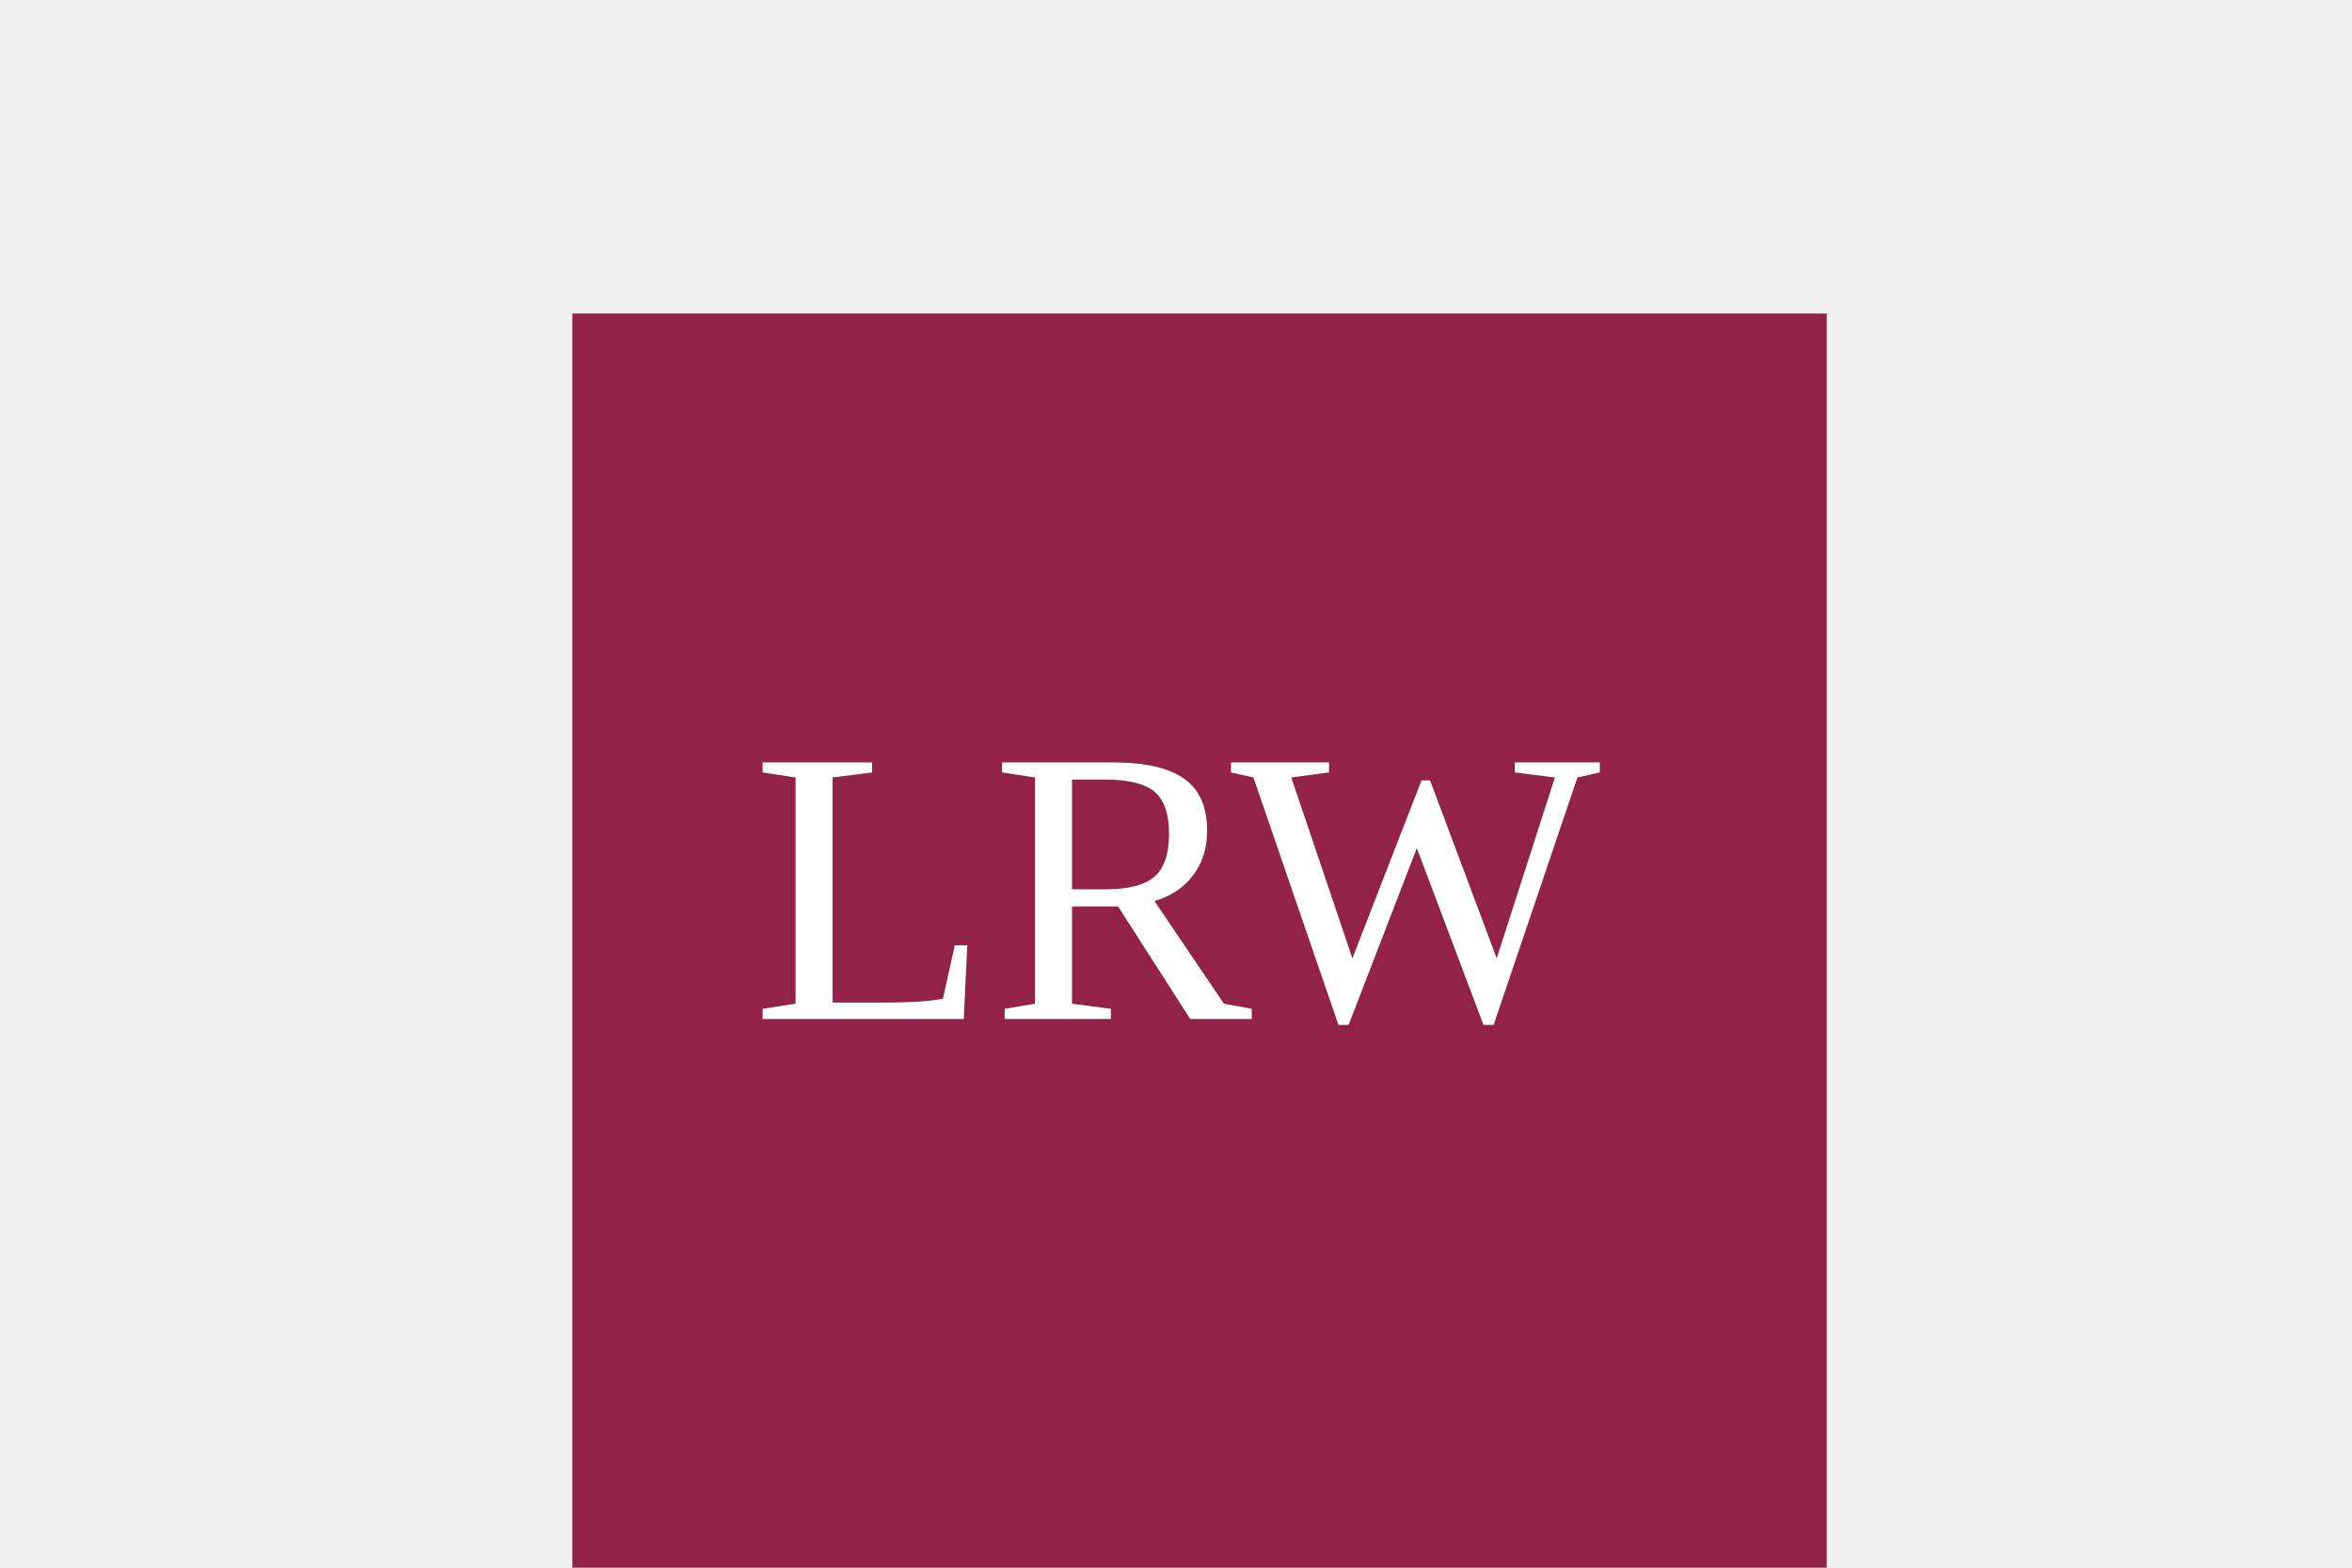
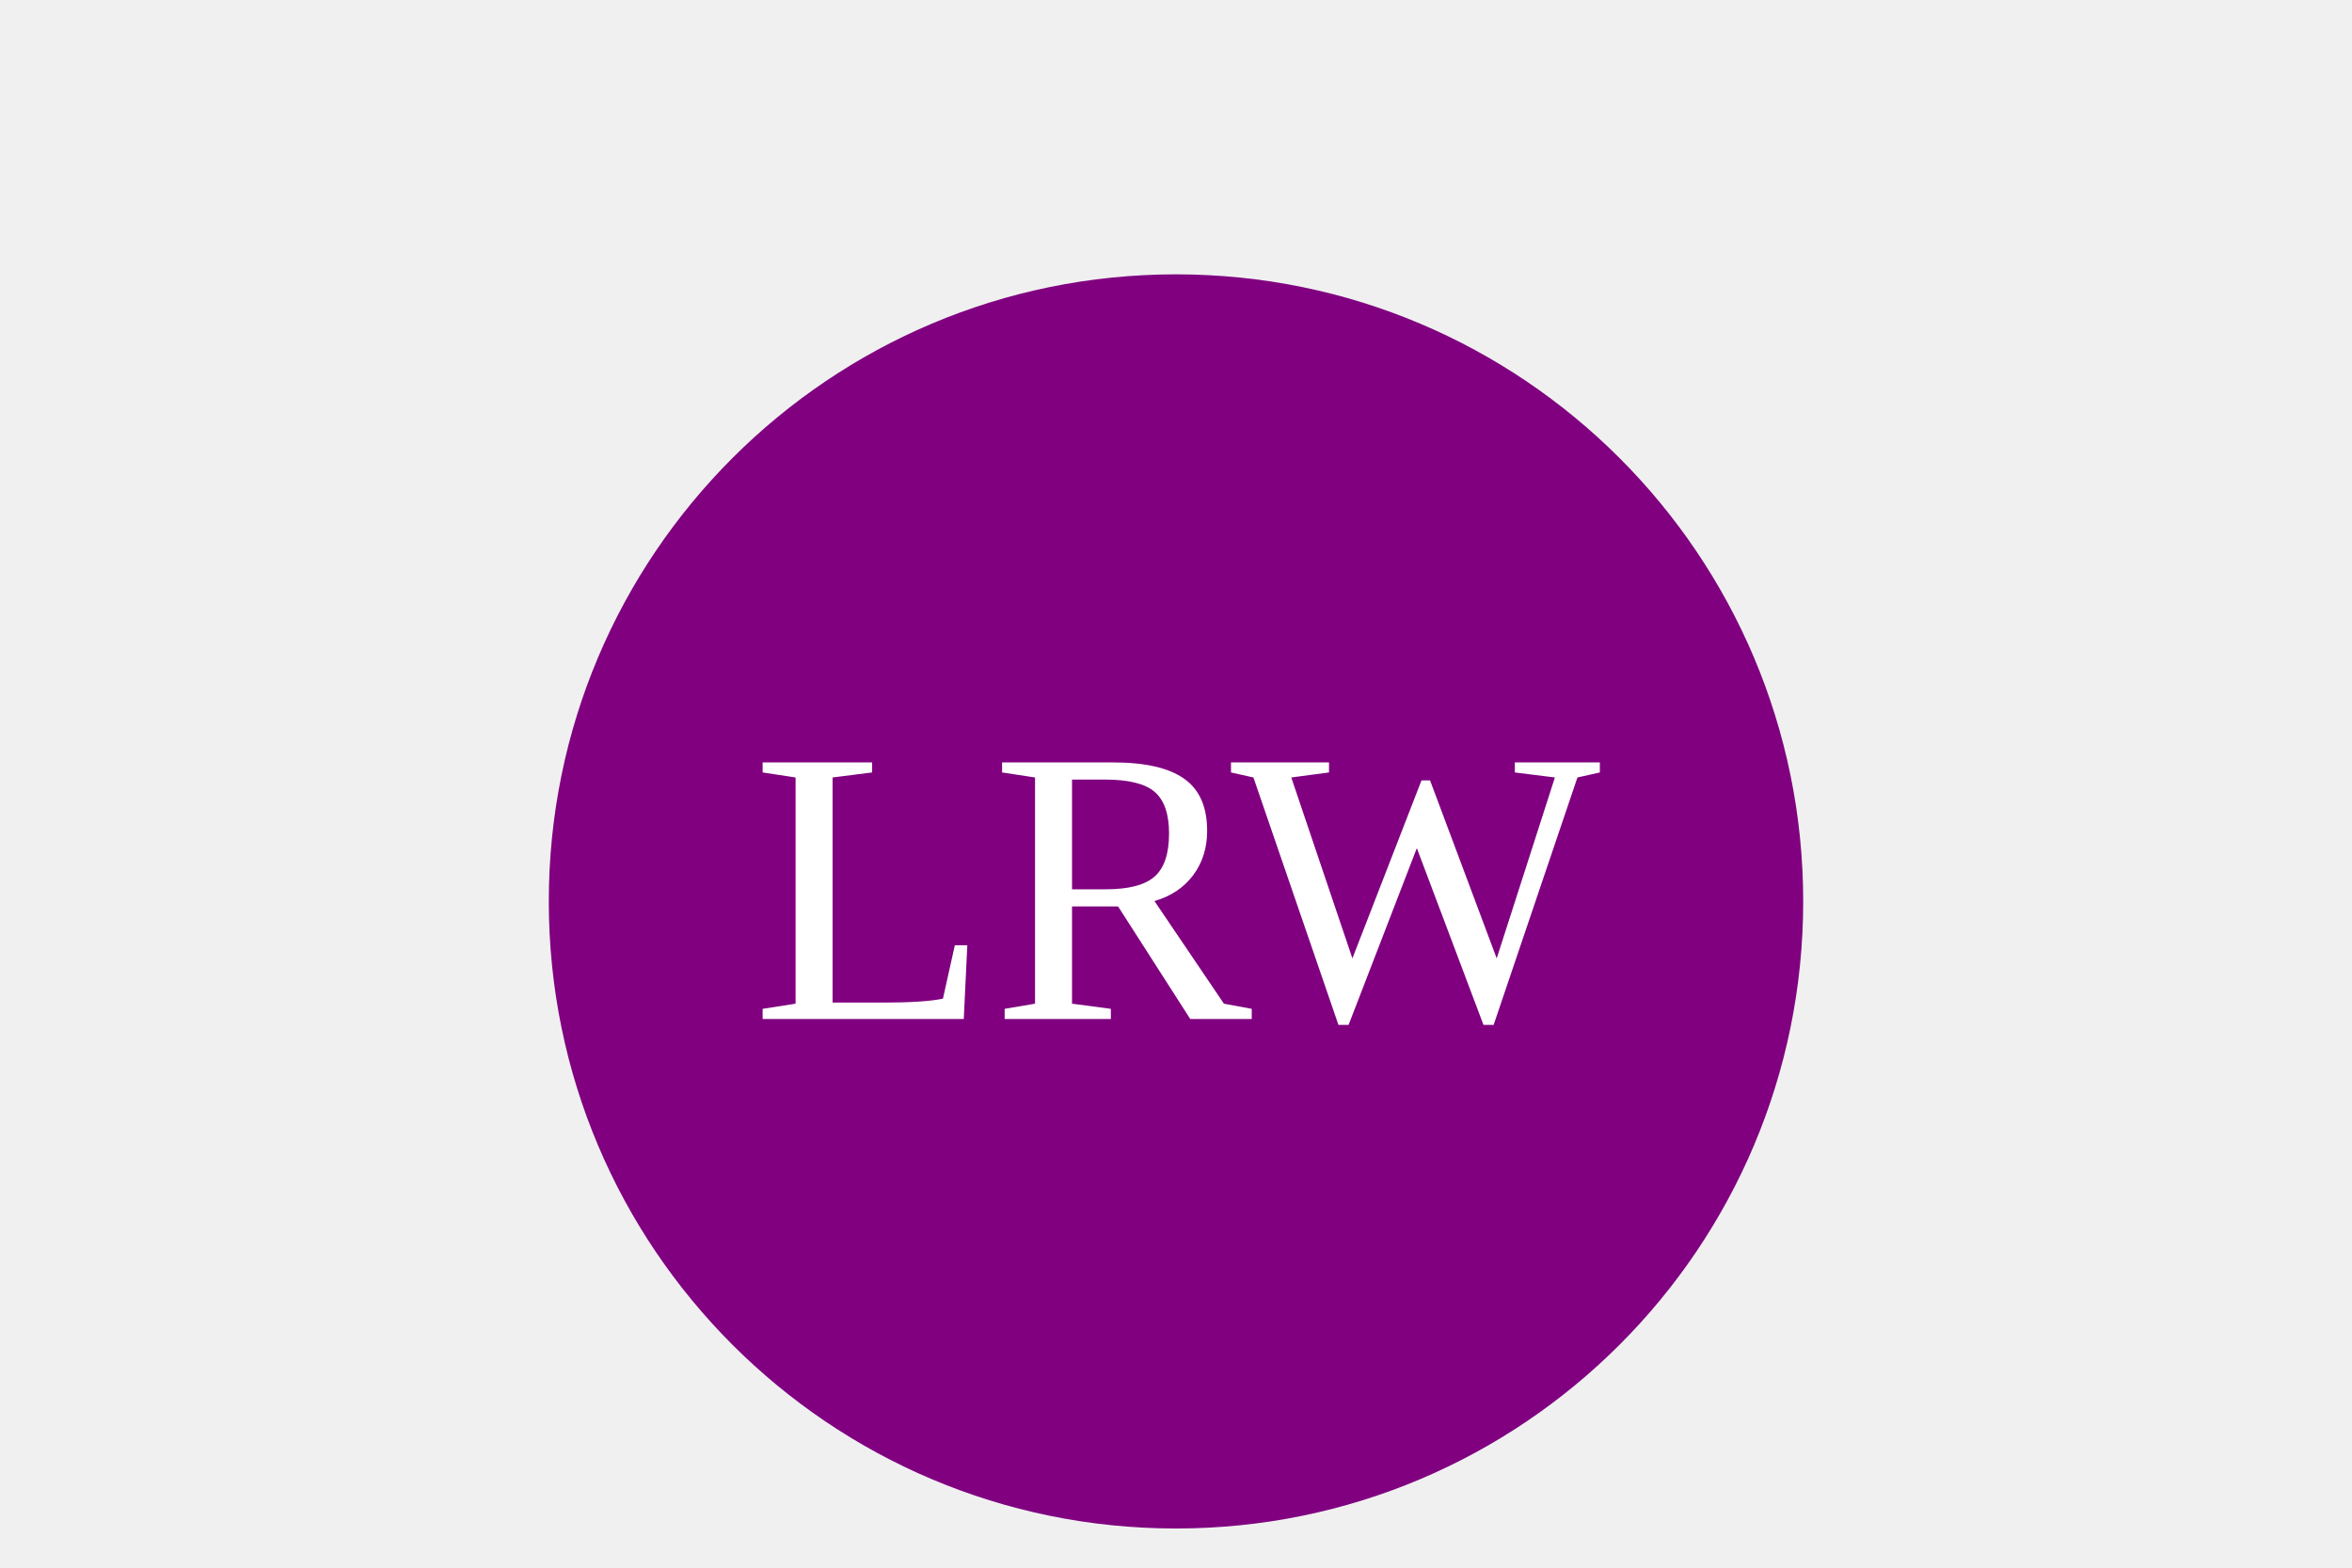
<svg xmlns="http://www.w3.org/2000/svg" version="1.1" width="300" height="200">
-   <g>Square<rect x="73" y="40" width="160" height="160" fill="#922247" />
+   <g>Circle<circle cx="150" cy="115" r="80" fill="purple" />
    <text x="150" y="130" text-anchor="middle" font-size="50" fill="white">LRW</text>
  </g>
</svg>
